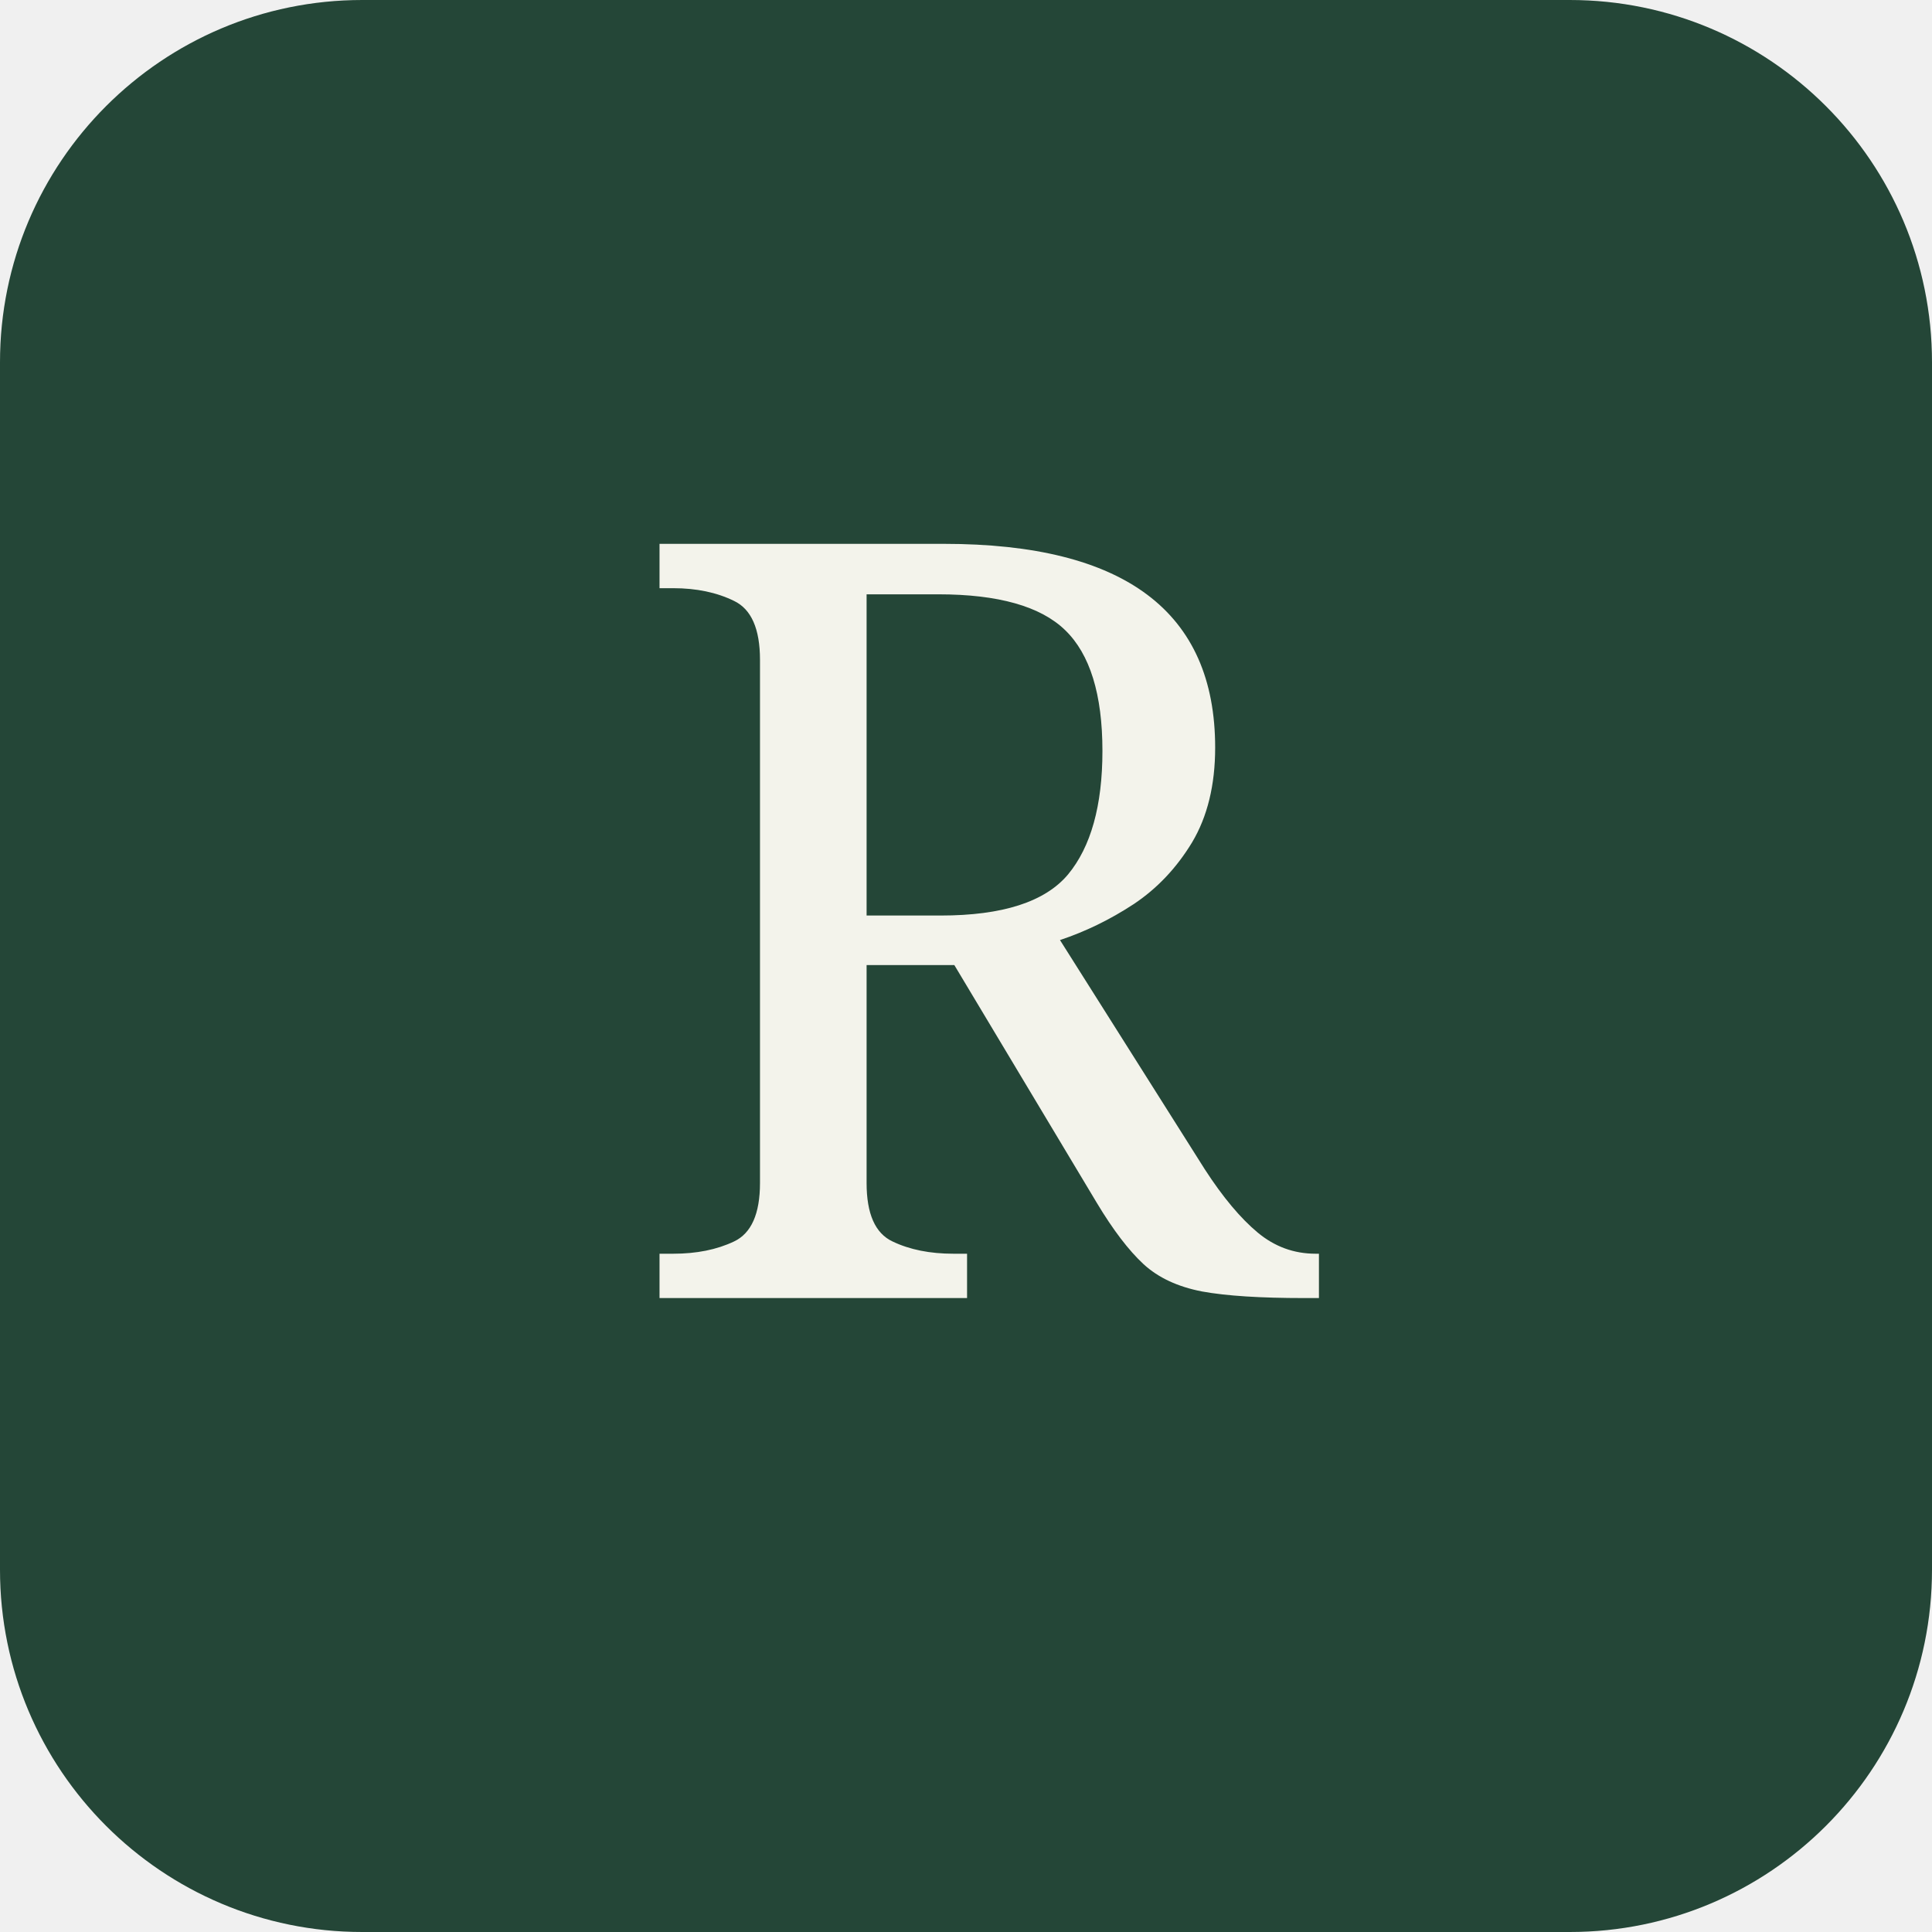
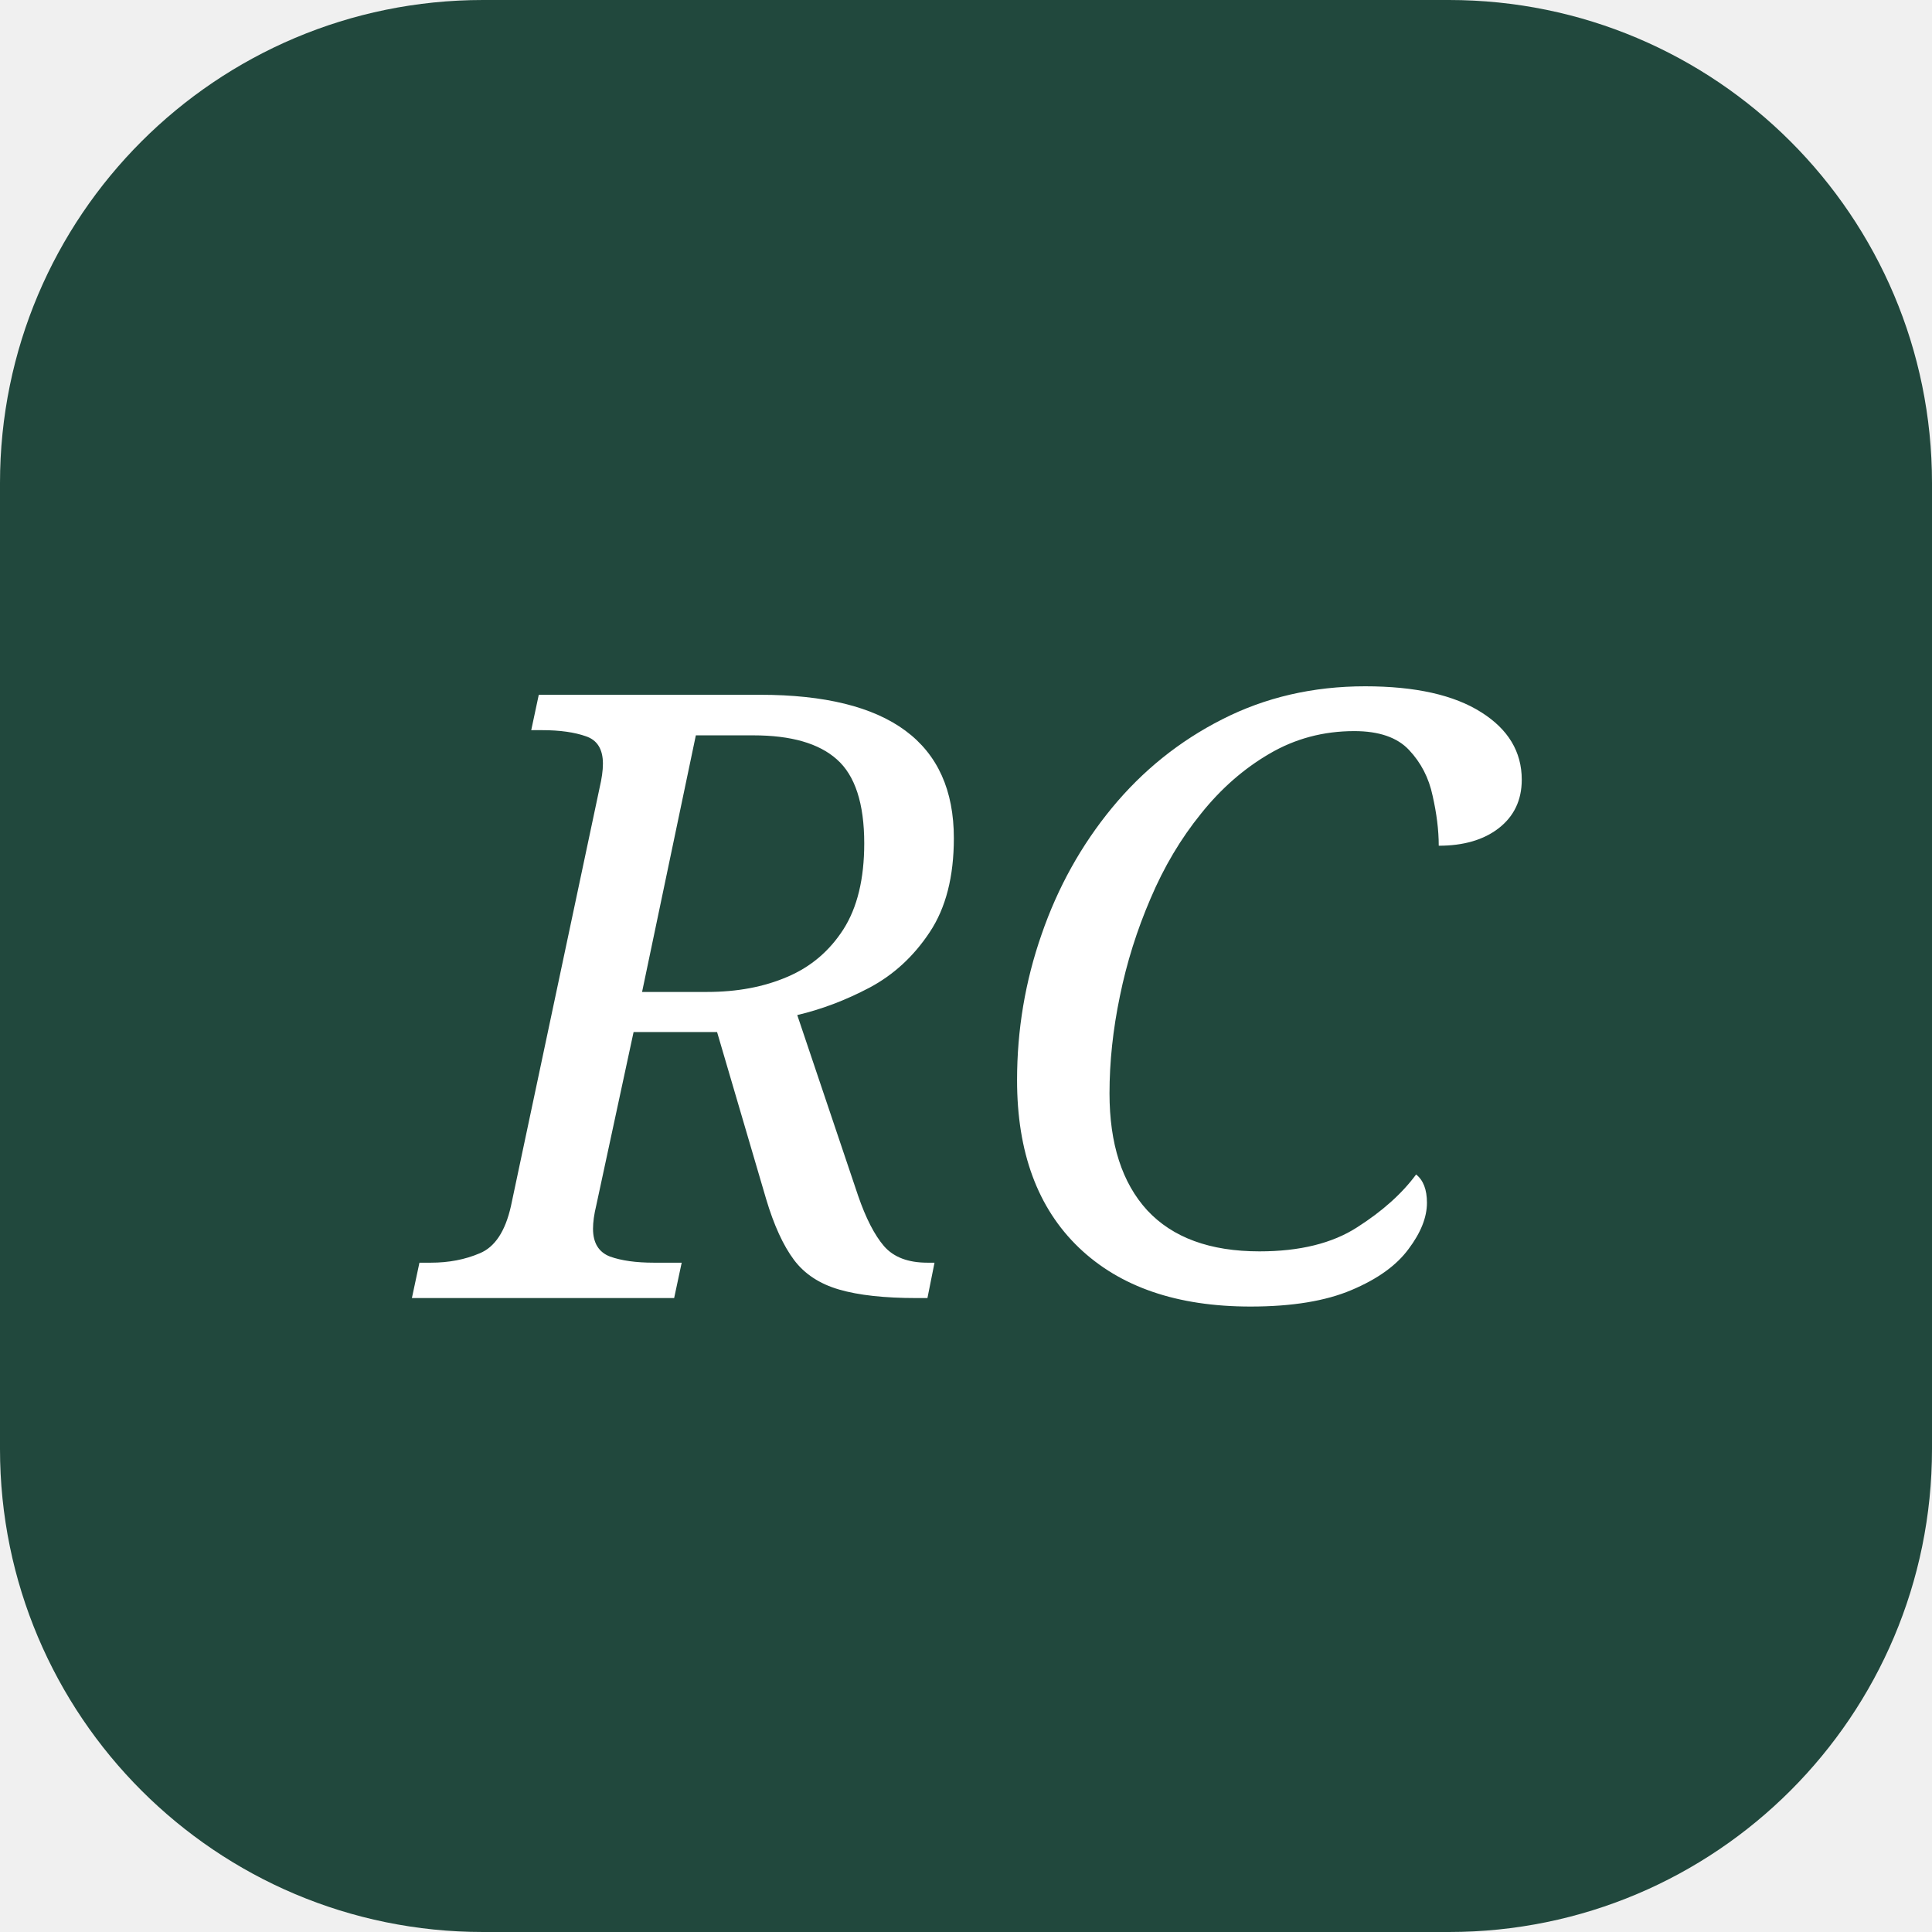
<svg xmlns="http://www.w3.org/2000/svg" viewBox="0 0 64 64">
-   <rect width="64" height="64" rx="12" fill="#244637" />
-   <text x="32" y="43" text-anchor="middle" font-family="Georgia,serif" font-size="35" fill="#f3f3eb">R</text>
+   <rect width="64" height="64" rx="16" fill="#21483d" />
+   <text x="32" y="43" text-anchor="middle" font-size="28" font-family="Georgia,serif" font-style="italic" fill="#ffffff">RC</text>
</svg>
